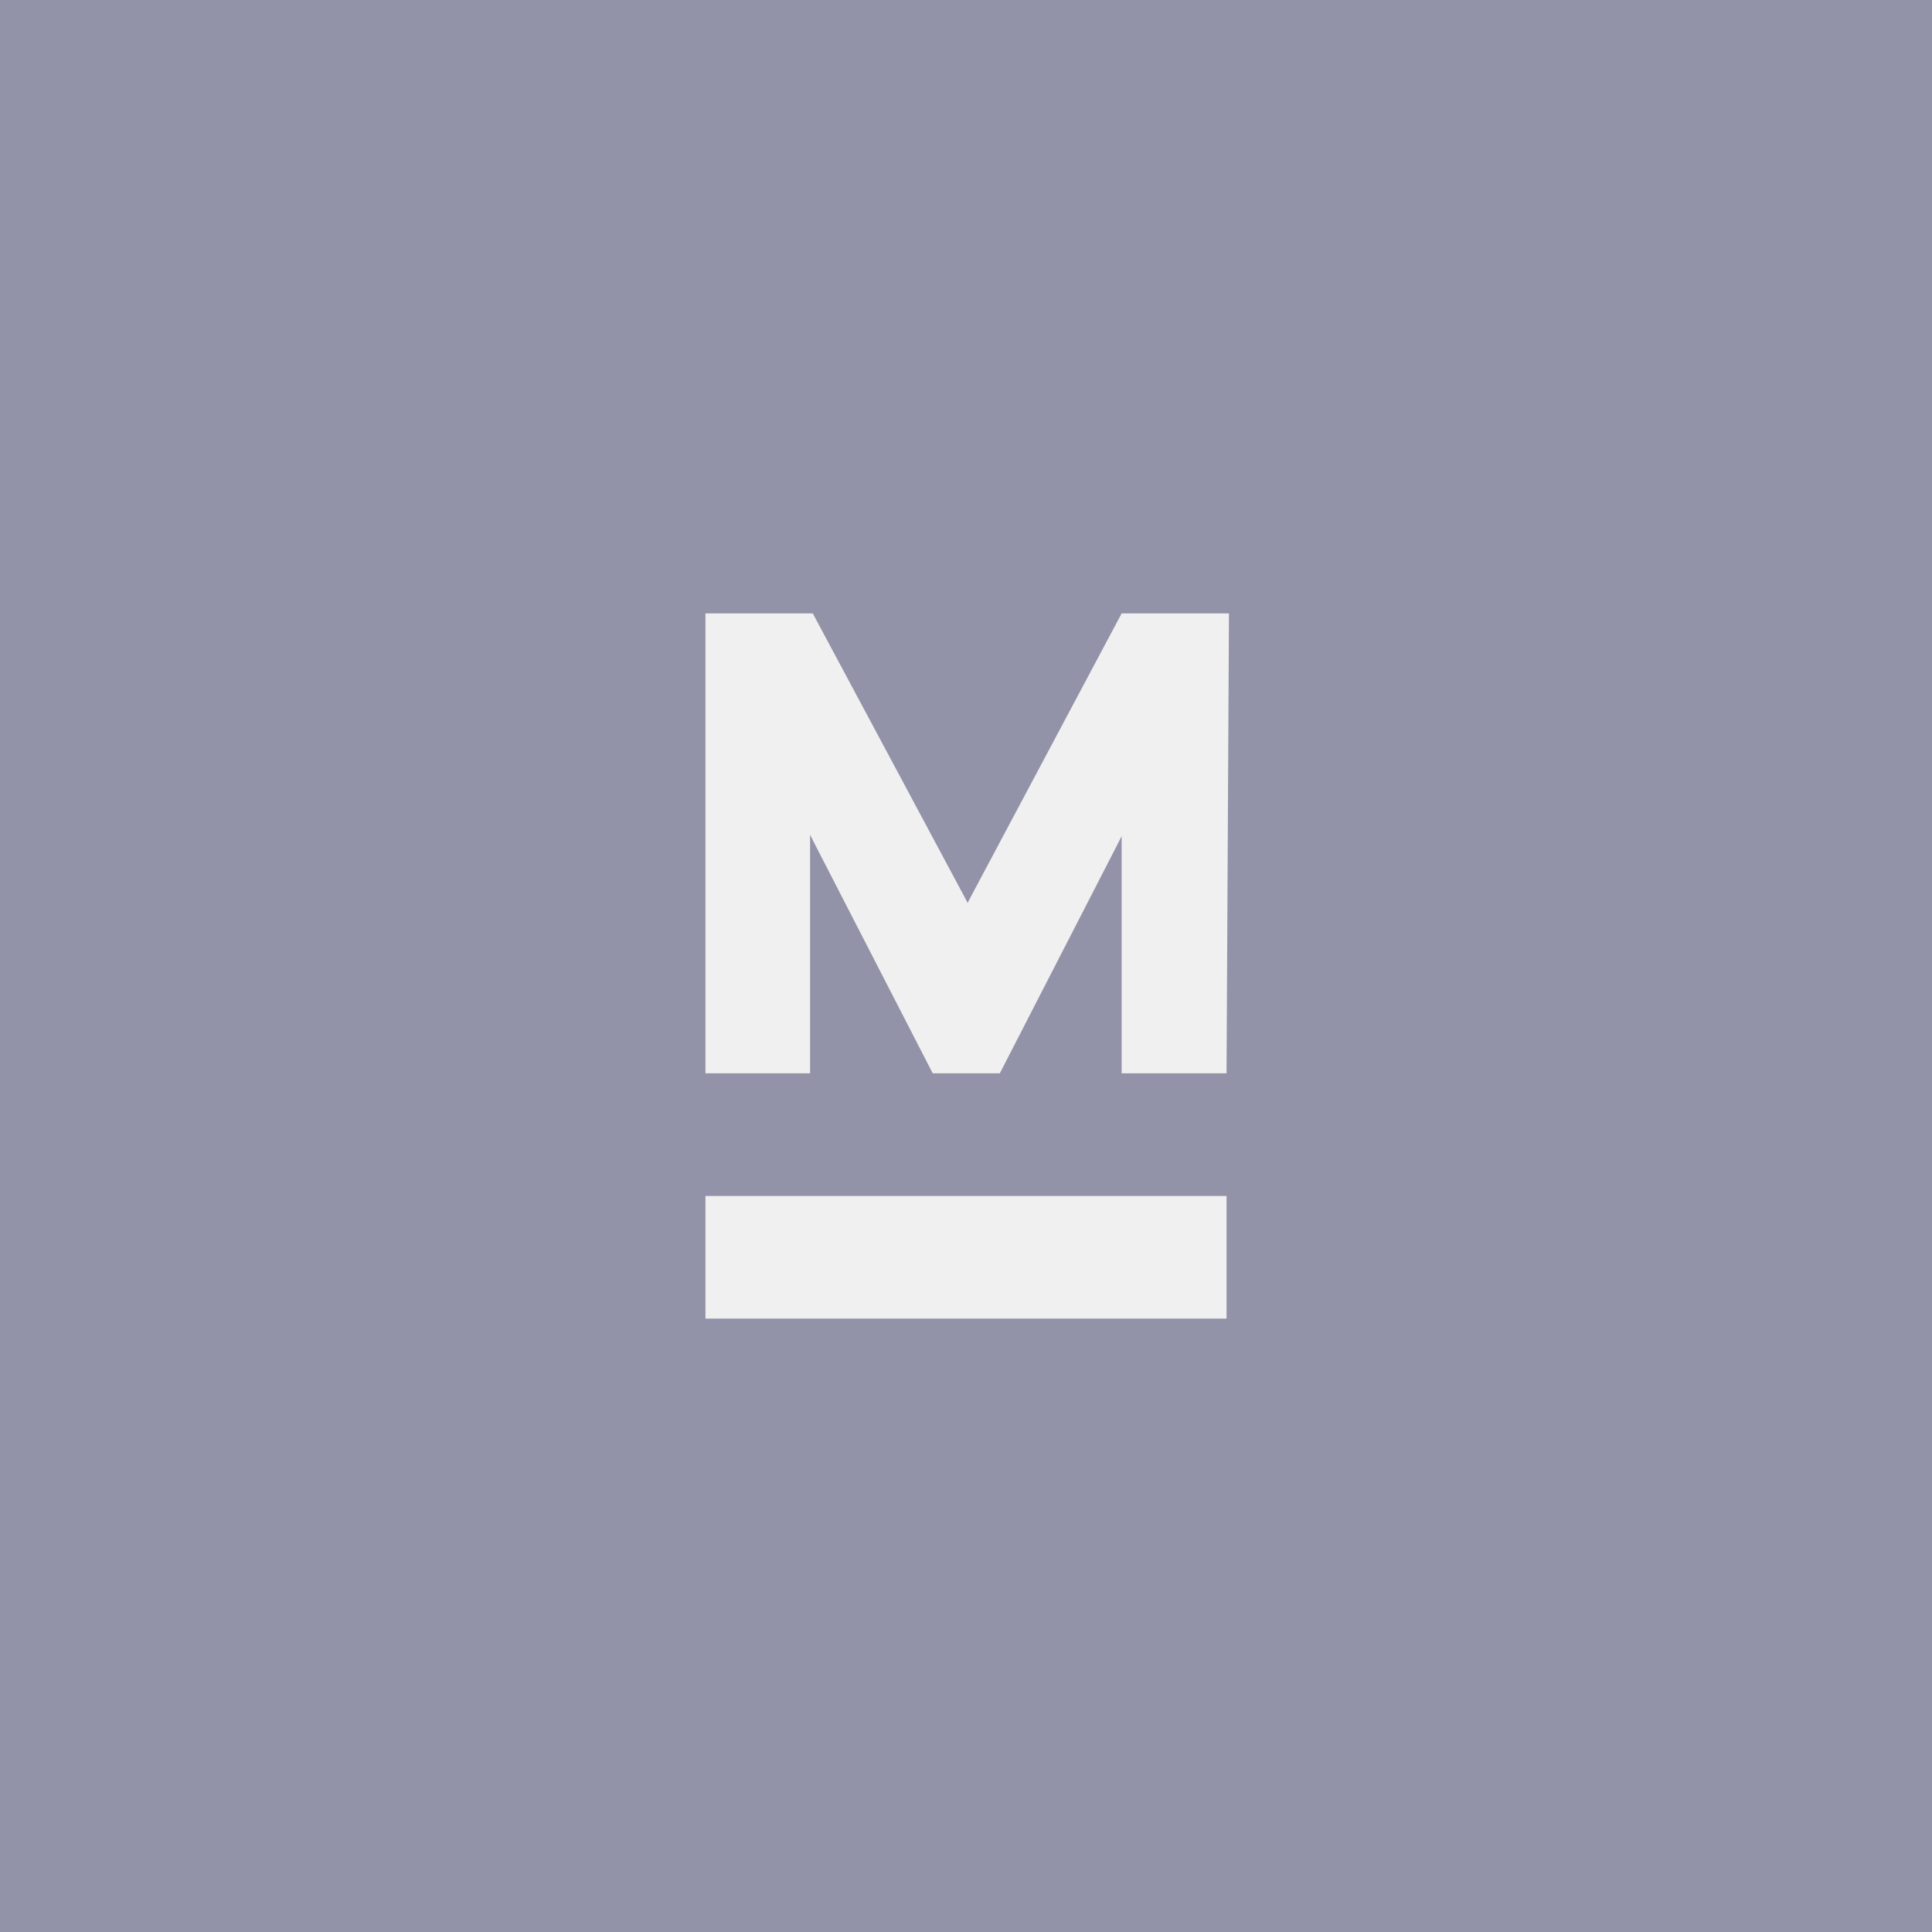
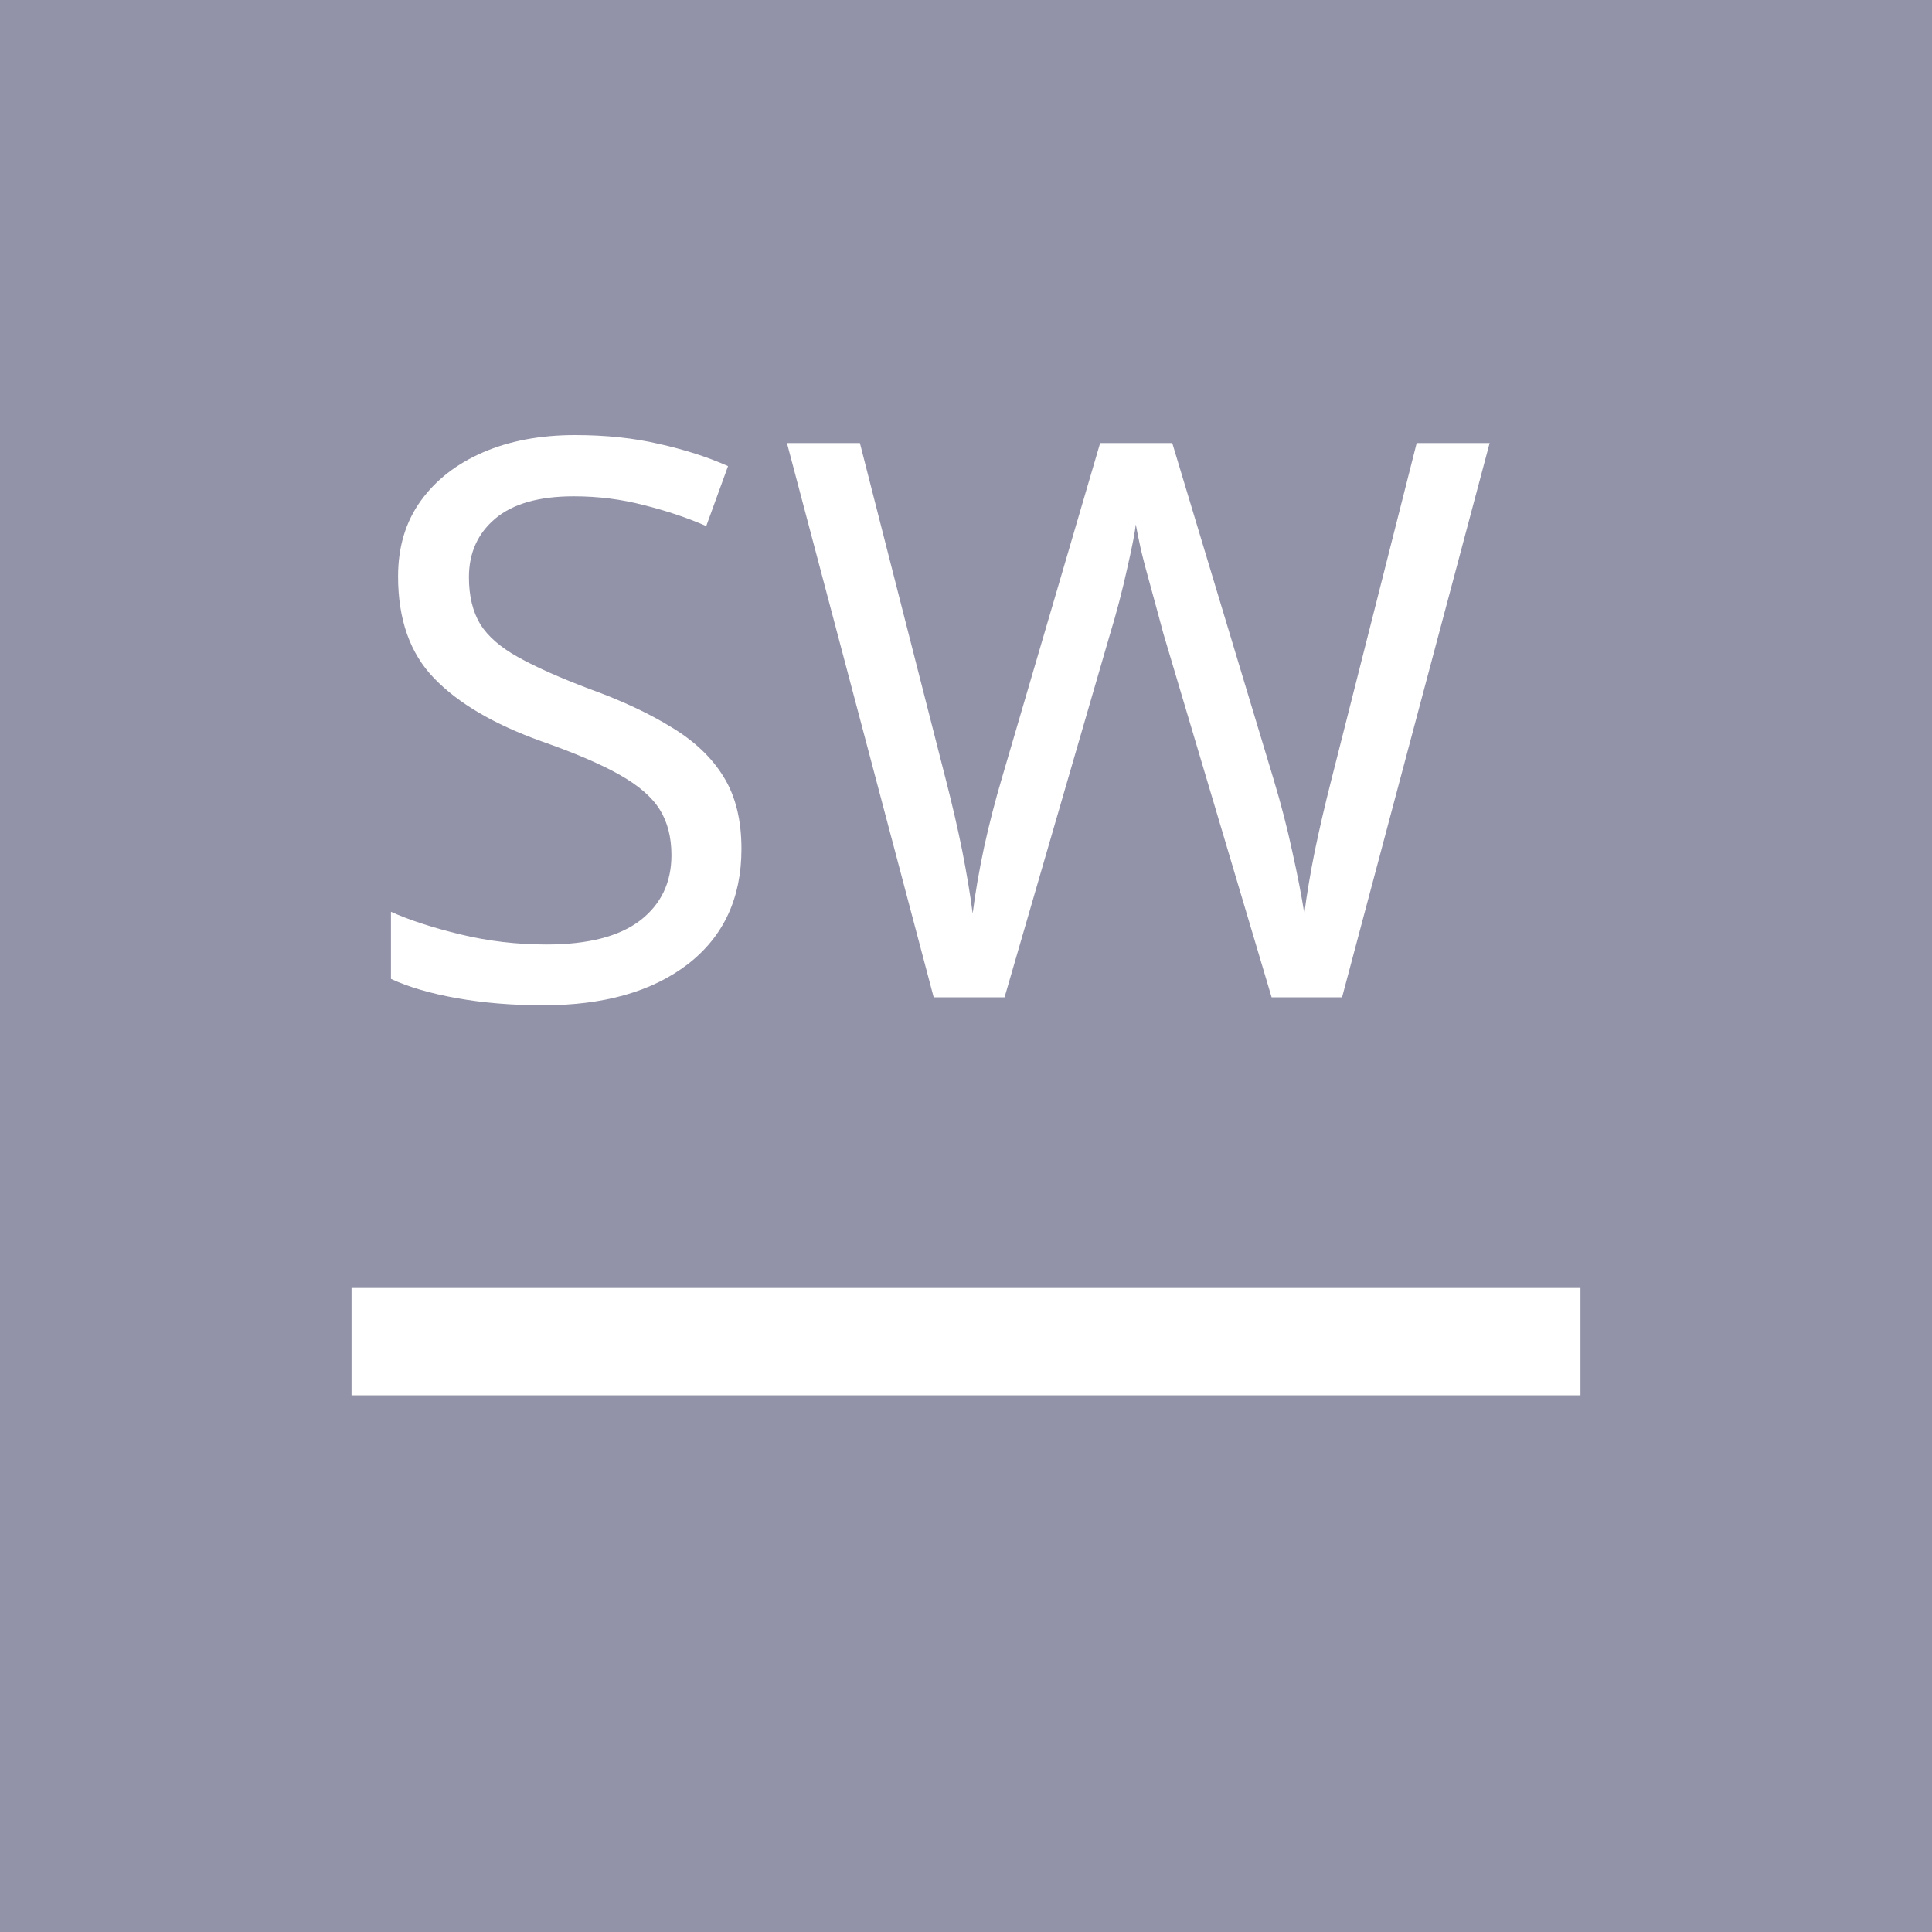
- <svg xmlns="http://www.w3.org/2000/svg" id="Layer_1" data-name="Layer 1" viewBox="0 0 72 72">
-   <defs>
-     <style>.cls-1{fill:#9292A8;}</style>
-   </defs>
-   <path class="cls-1" d="M0,0V72H72V0ZM45.71,49.14H26.29V44.57H45.71Zm0-9.14H41.8V31.16l-.13.26L37.26,40h-2.5l-4.44-8.63-.13-.26V40H26.29V22.86h4L36,33.53l.06.12.06-.12,5.68-10.67h4Z" />
+ <svg xmlns="http://www.w3.org/2000/svg" version="1.1" id="Layer_1" x="0px" y="0px" viewBox="0 0 72 72" style="enable-background:new 0 0 72 72;" xml:space="preserve">
+   <style type="text/css">
+ 	.st0{fill:#9292A8;}
+ 	.st1{fill:none;stroke:#FFFFFF;stroke-width:4;stroke-miterlimit:10;}
+ 	.st2{fill:#FFFFFF;}
+ 	.st3{font-family:'Silom';}
+ 	.st4{font-size:28.932px;}
+ </style>
+   <g>
+     <rect class="st0" width="72" height="72" />
+     <line class="st1" x1="13.1" y1="50" x2="58.9" y2="50" />
+     <text transform="matrix(1 0 0 1 13.1006 37.1675)" class="st2 st3 st4">SW</text>
+   </g>
</svg>
